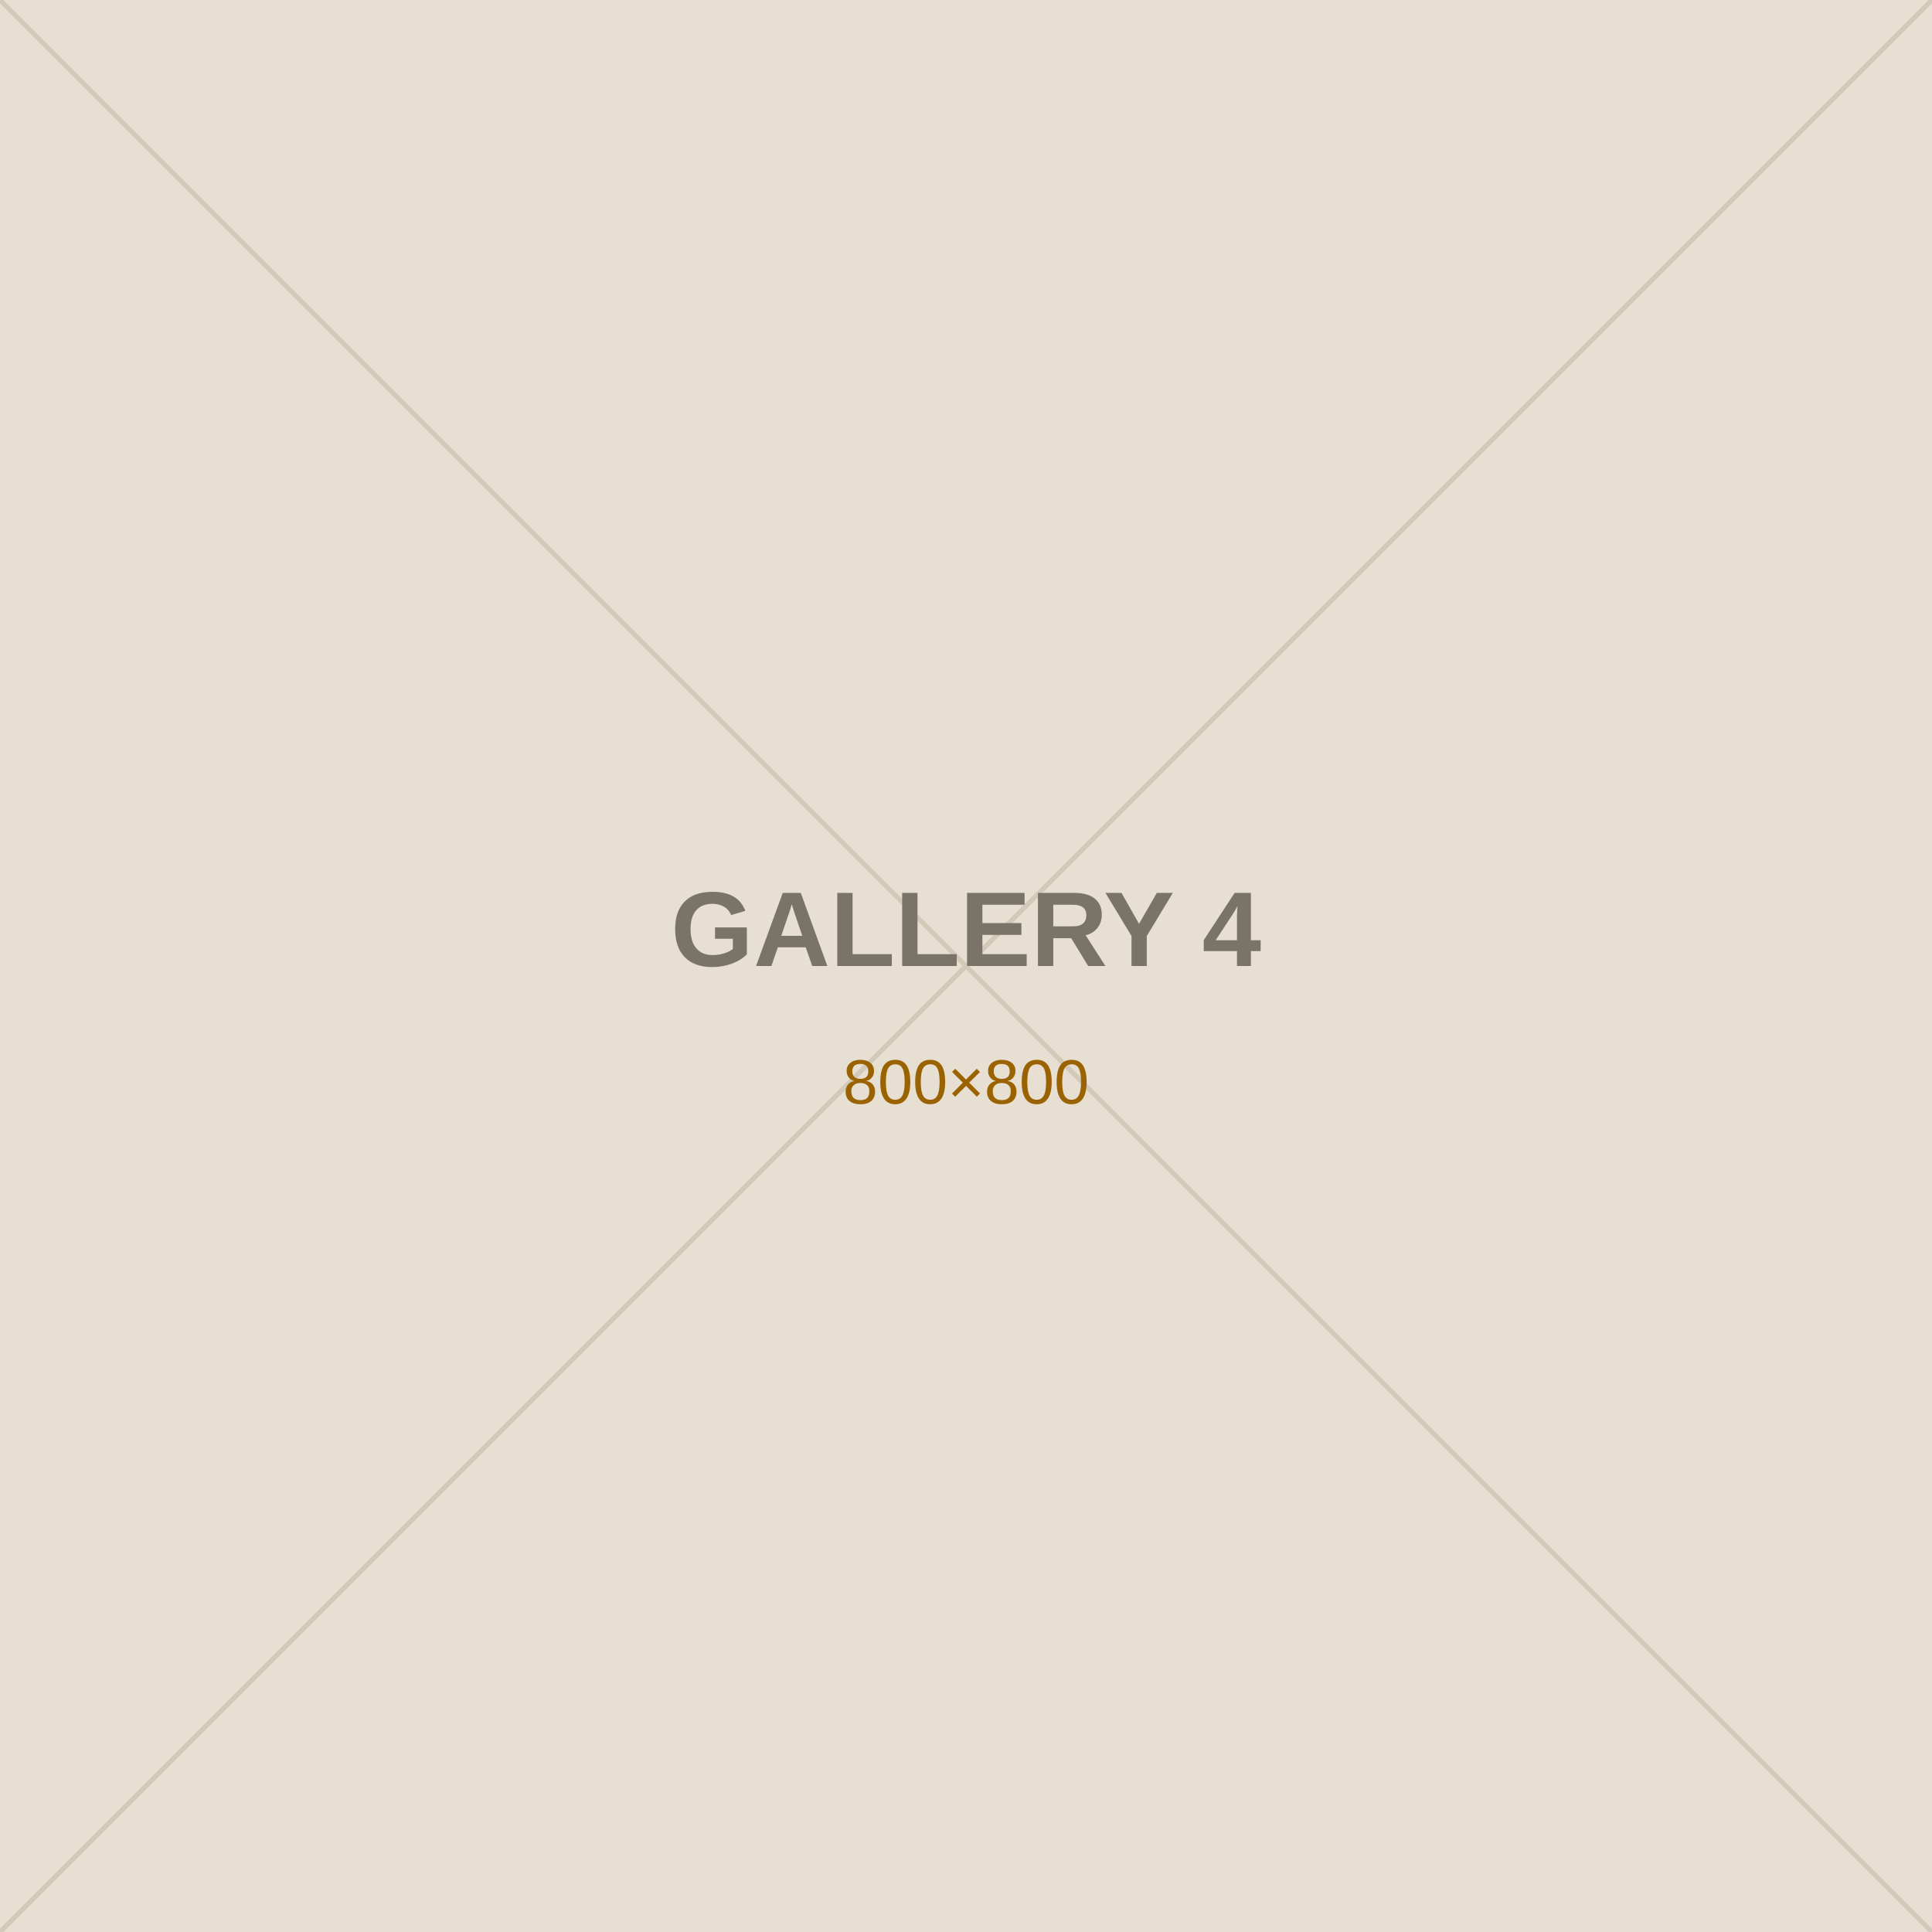
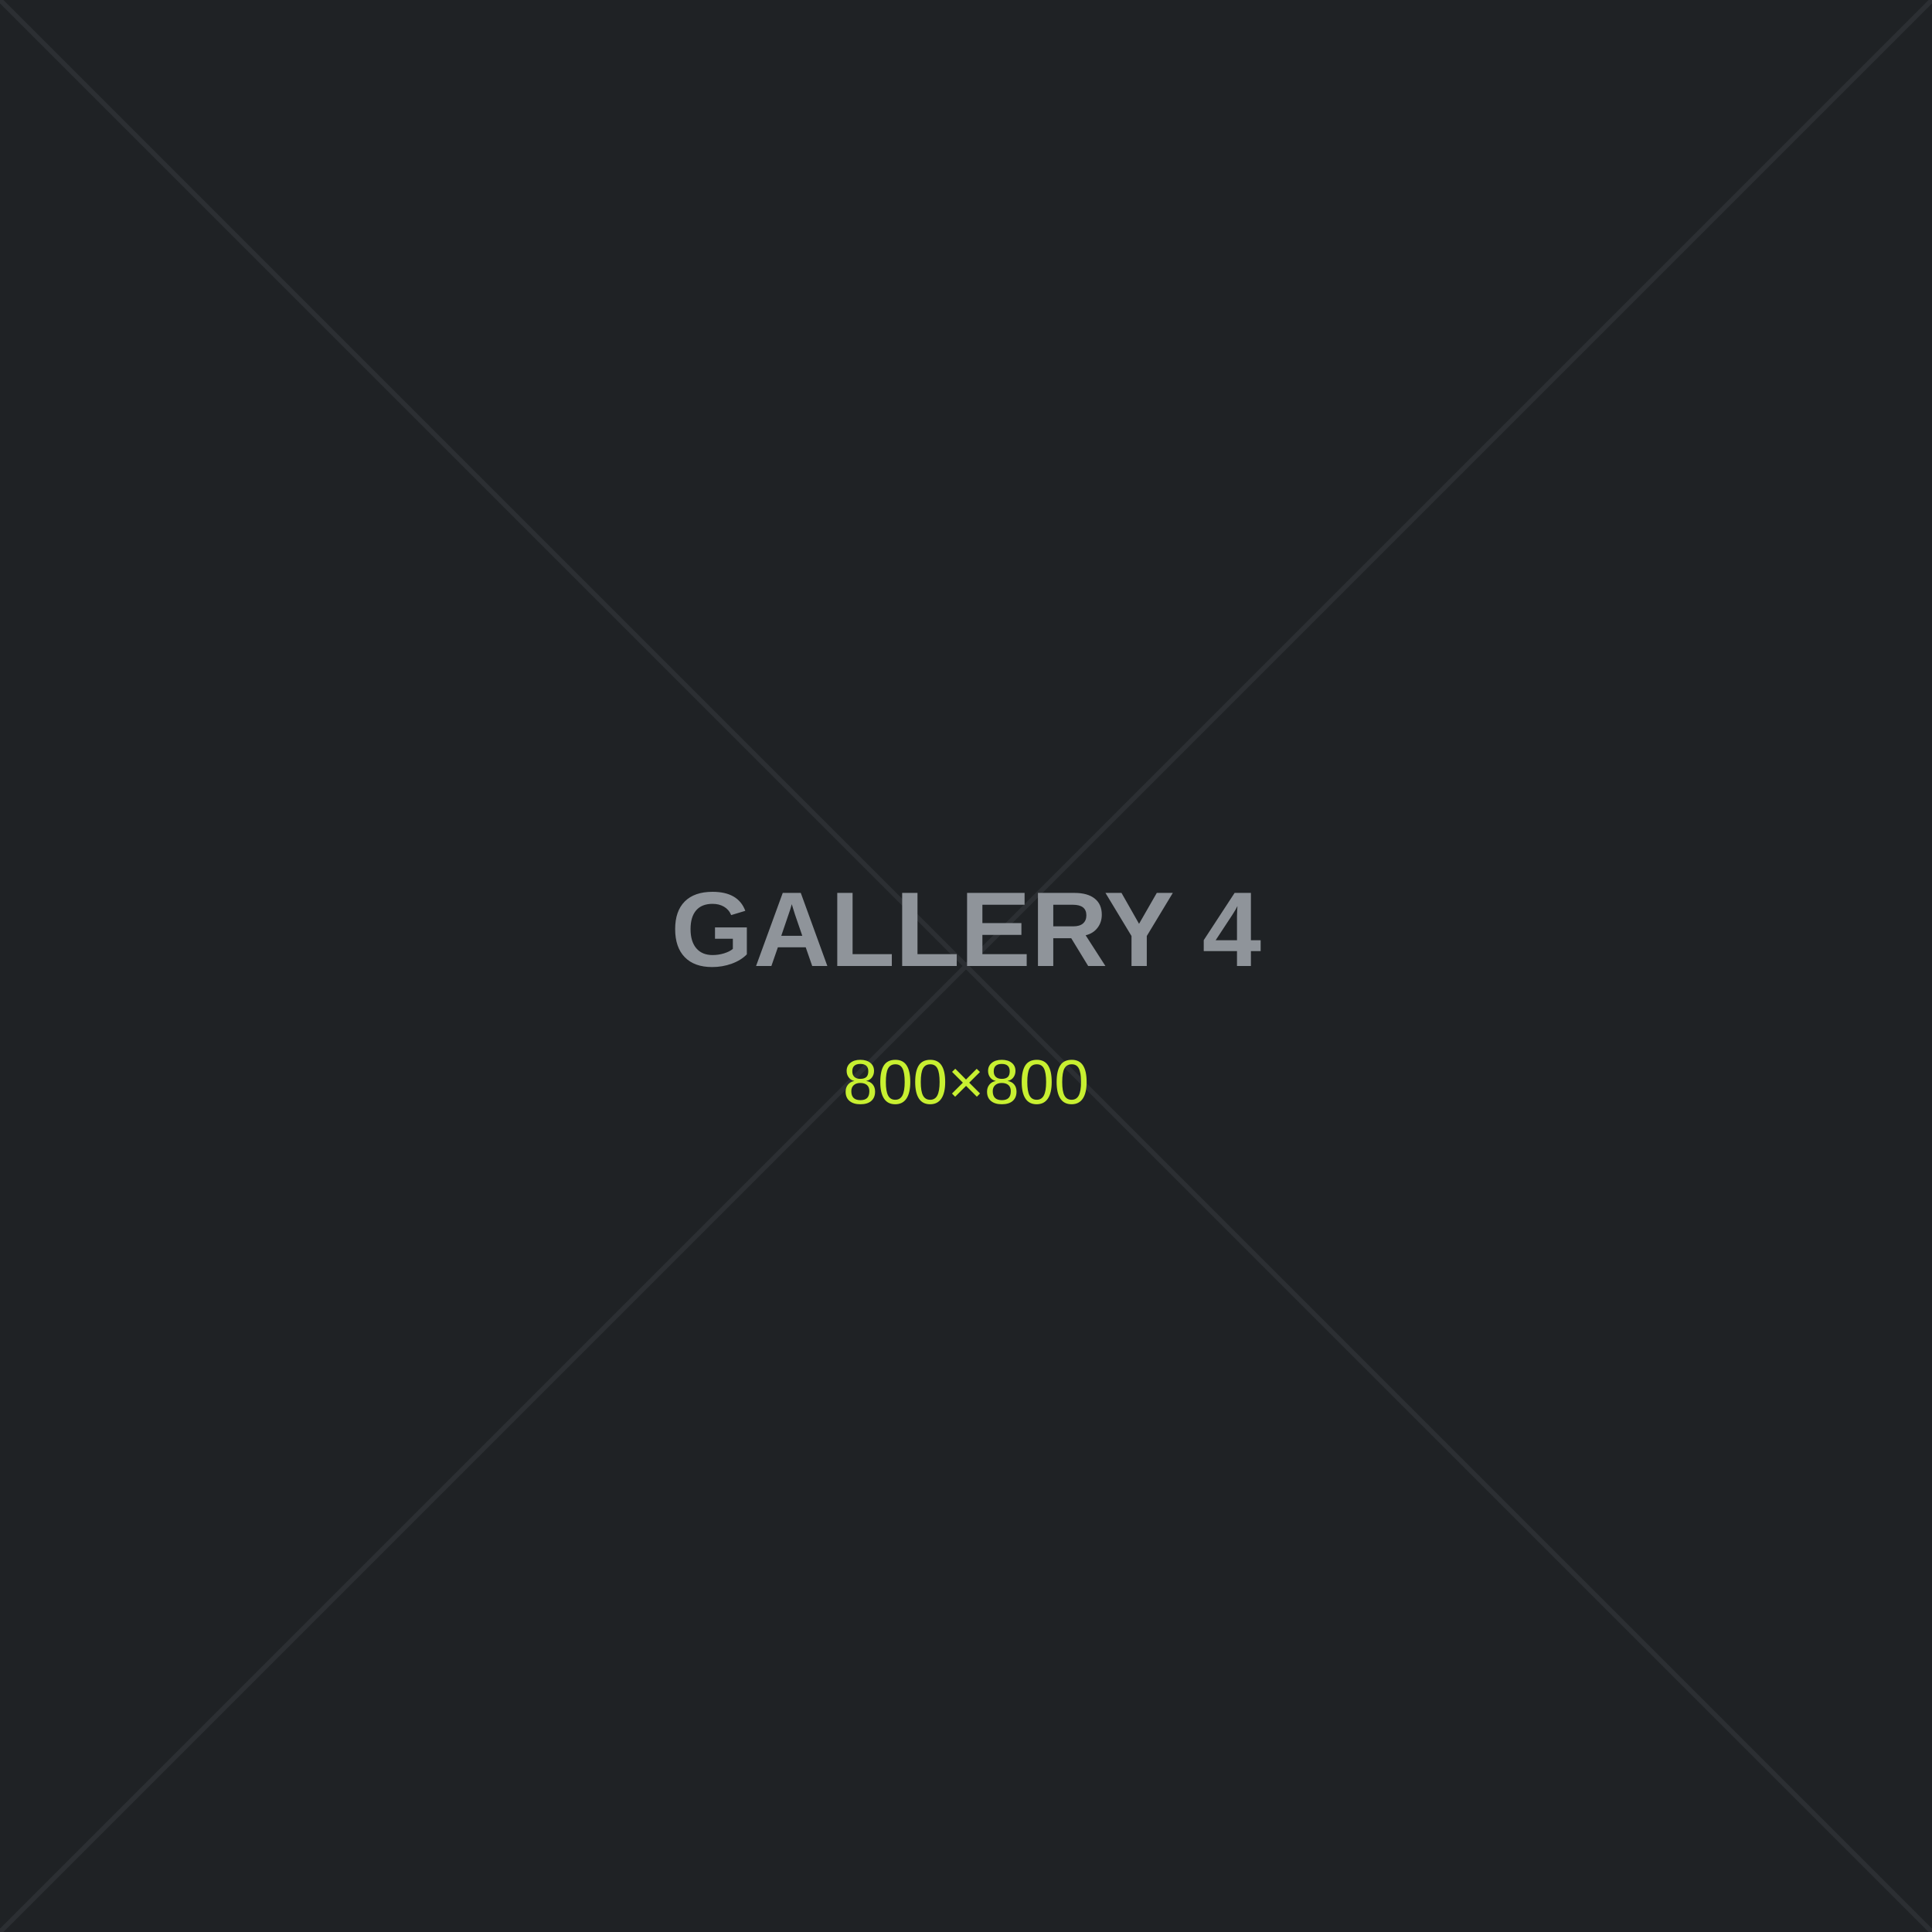
<svg xmlns="http://www.w3.org/2000/svg" viewBox="0 0 800 800" width="800" height="800" role="img" aria-label="GALLERY 4">
-   <rect width="800" height="800" fill="#E6DFD2" />
-   <path d="M0 0L800 800M800 0L0 800" stroke="#D2C9B8" stroke-width="2" />
-   <text x="50%" y="50%" fill="#7A7468" font-family="Arial,sans-serif" font-size="44" font-weight="700" text-anchor="middle">GALLERY 4</text>
-   <text x="50%" y="50%" dy="57" fill="#9A6200" font-family="Arial,sans-serif" font-size="26" text-anchor="middle">800×800</text>
+   <rect width="800" height="800" fill="#1f2225" />
+   <path d="M0 0L800 800M800 0L0 800" stroke="#2c2f33" stroke-width="2" />
+   <text x="50%" y="50%" fill="#8f949a" font-family="Arial,sans-serif" font-size="44" font-weight="700" text-anchor="middle">GALLERY 4</text>
+   <text x="50%" y="50%" dy="57" fill="#C8F031" font-family="Arial,sans-serif" font-size="26" text-anchor="middle">800×800</text>
</svg>
